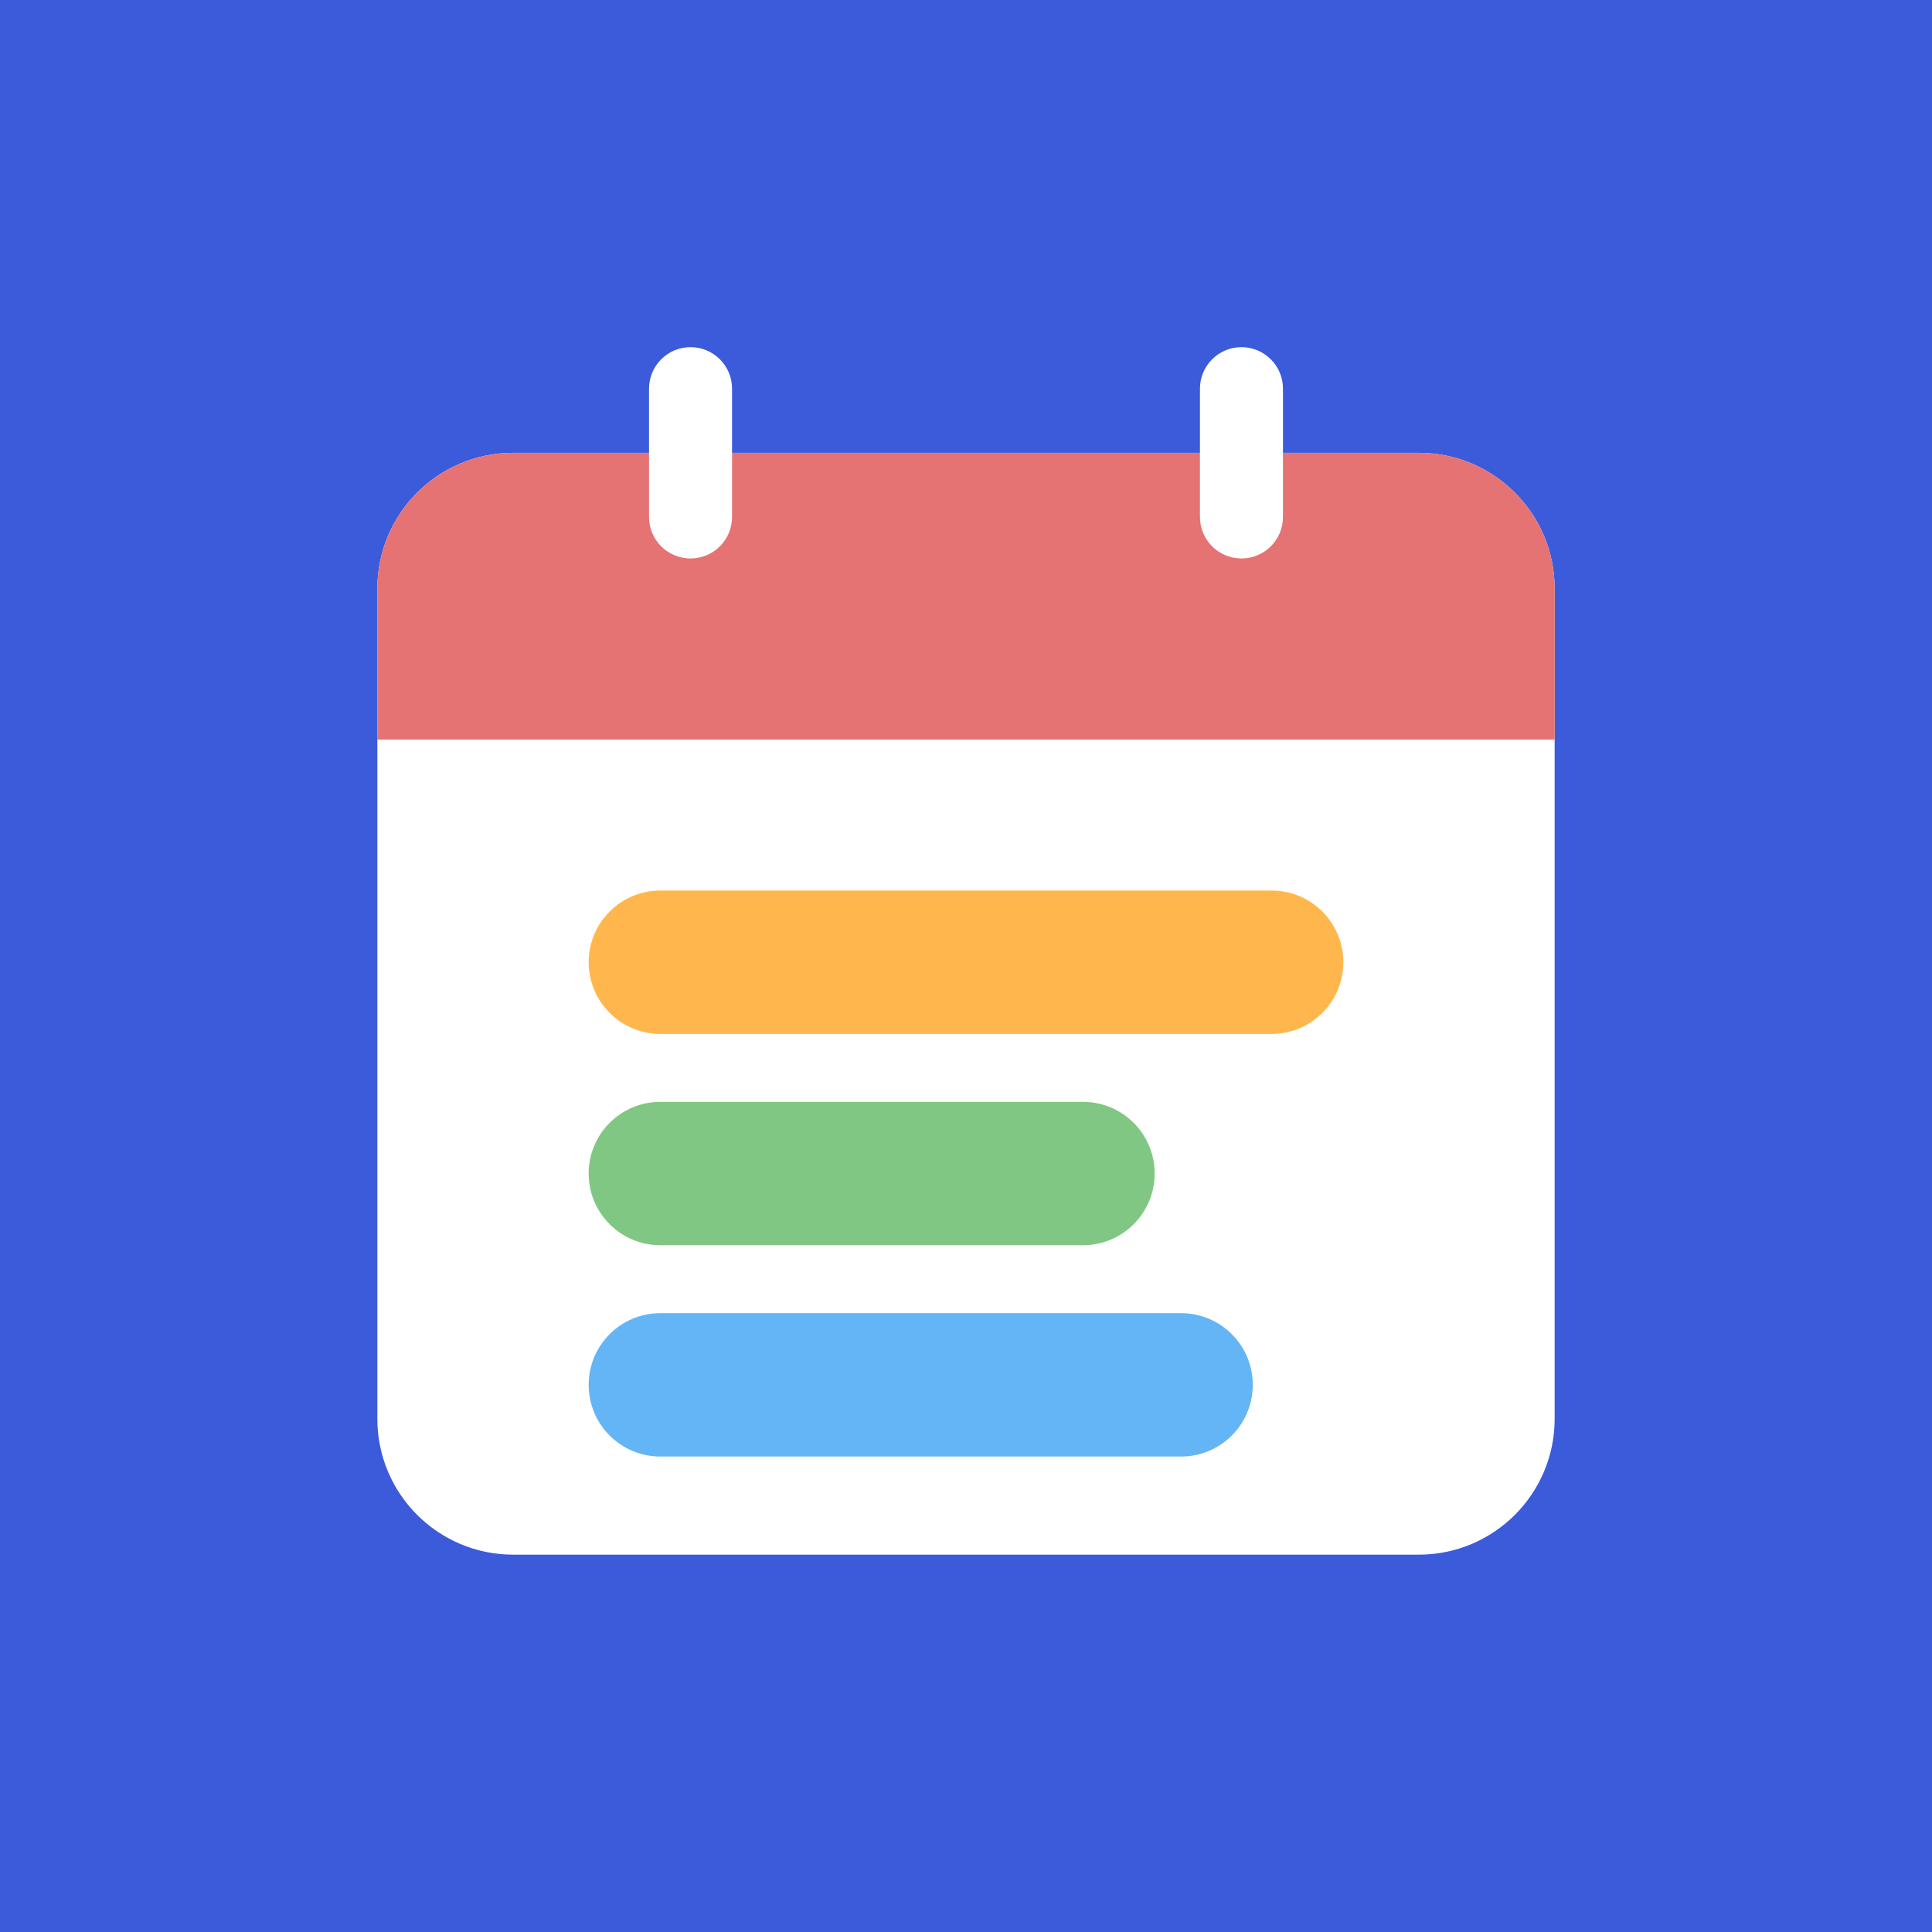
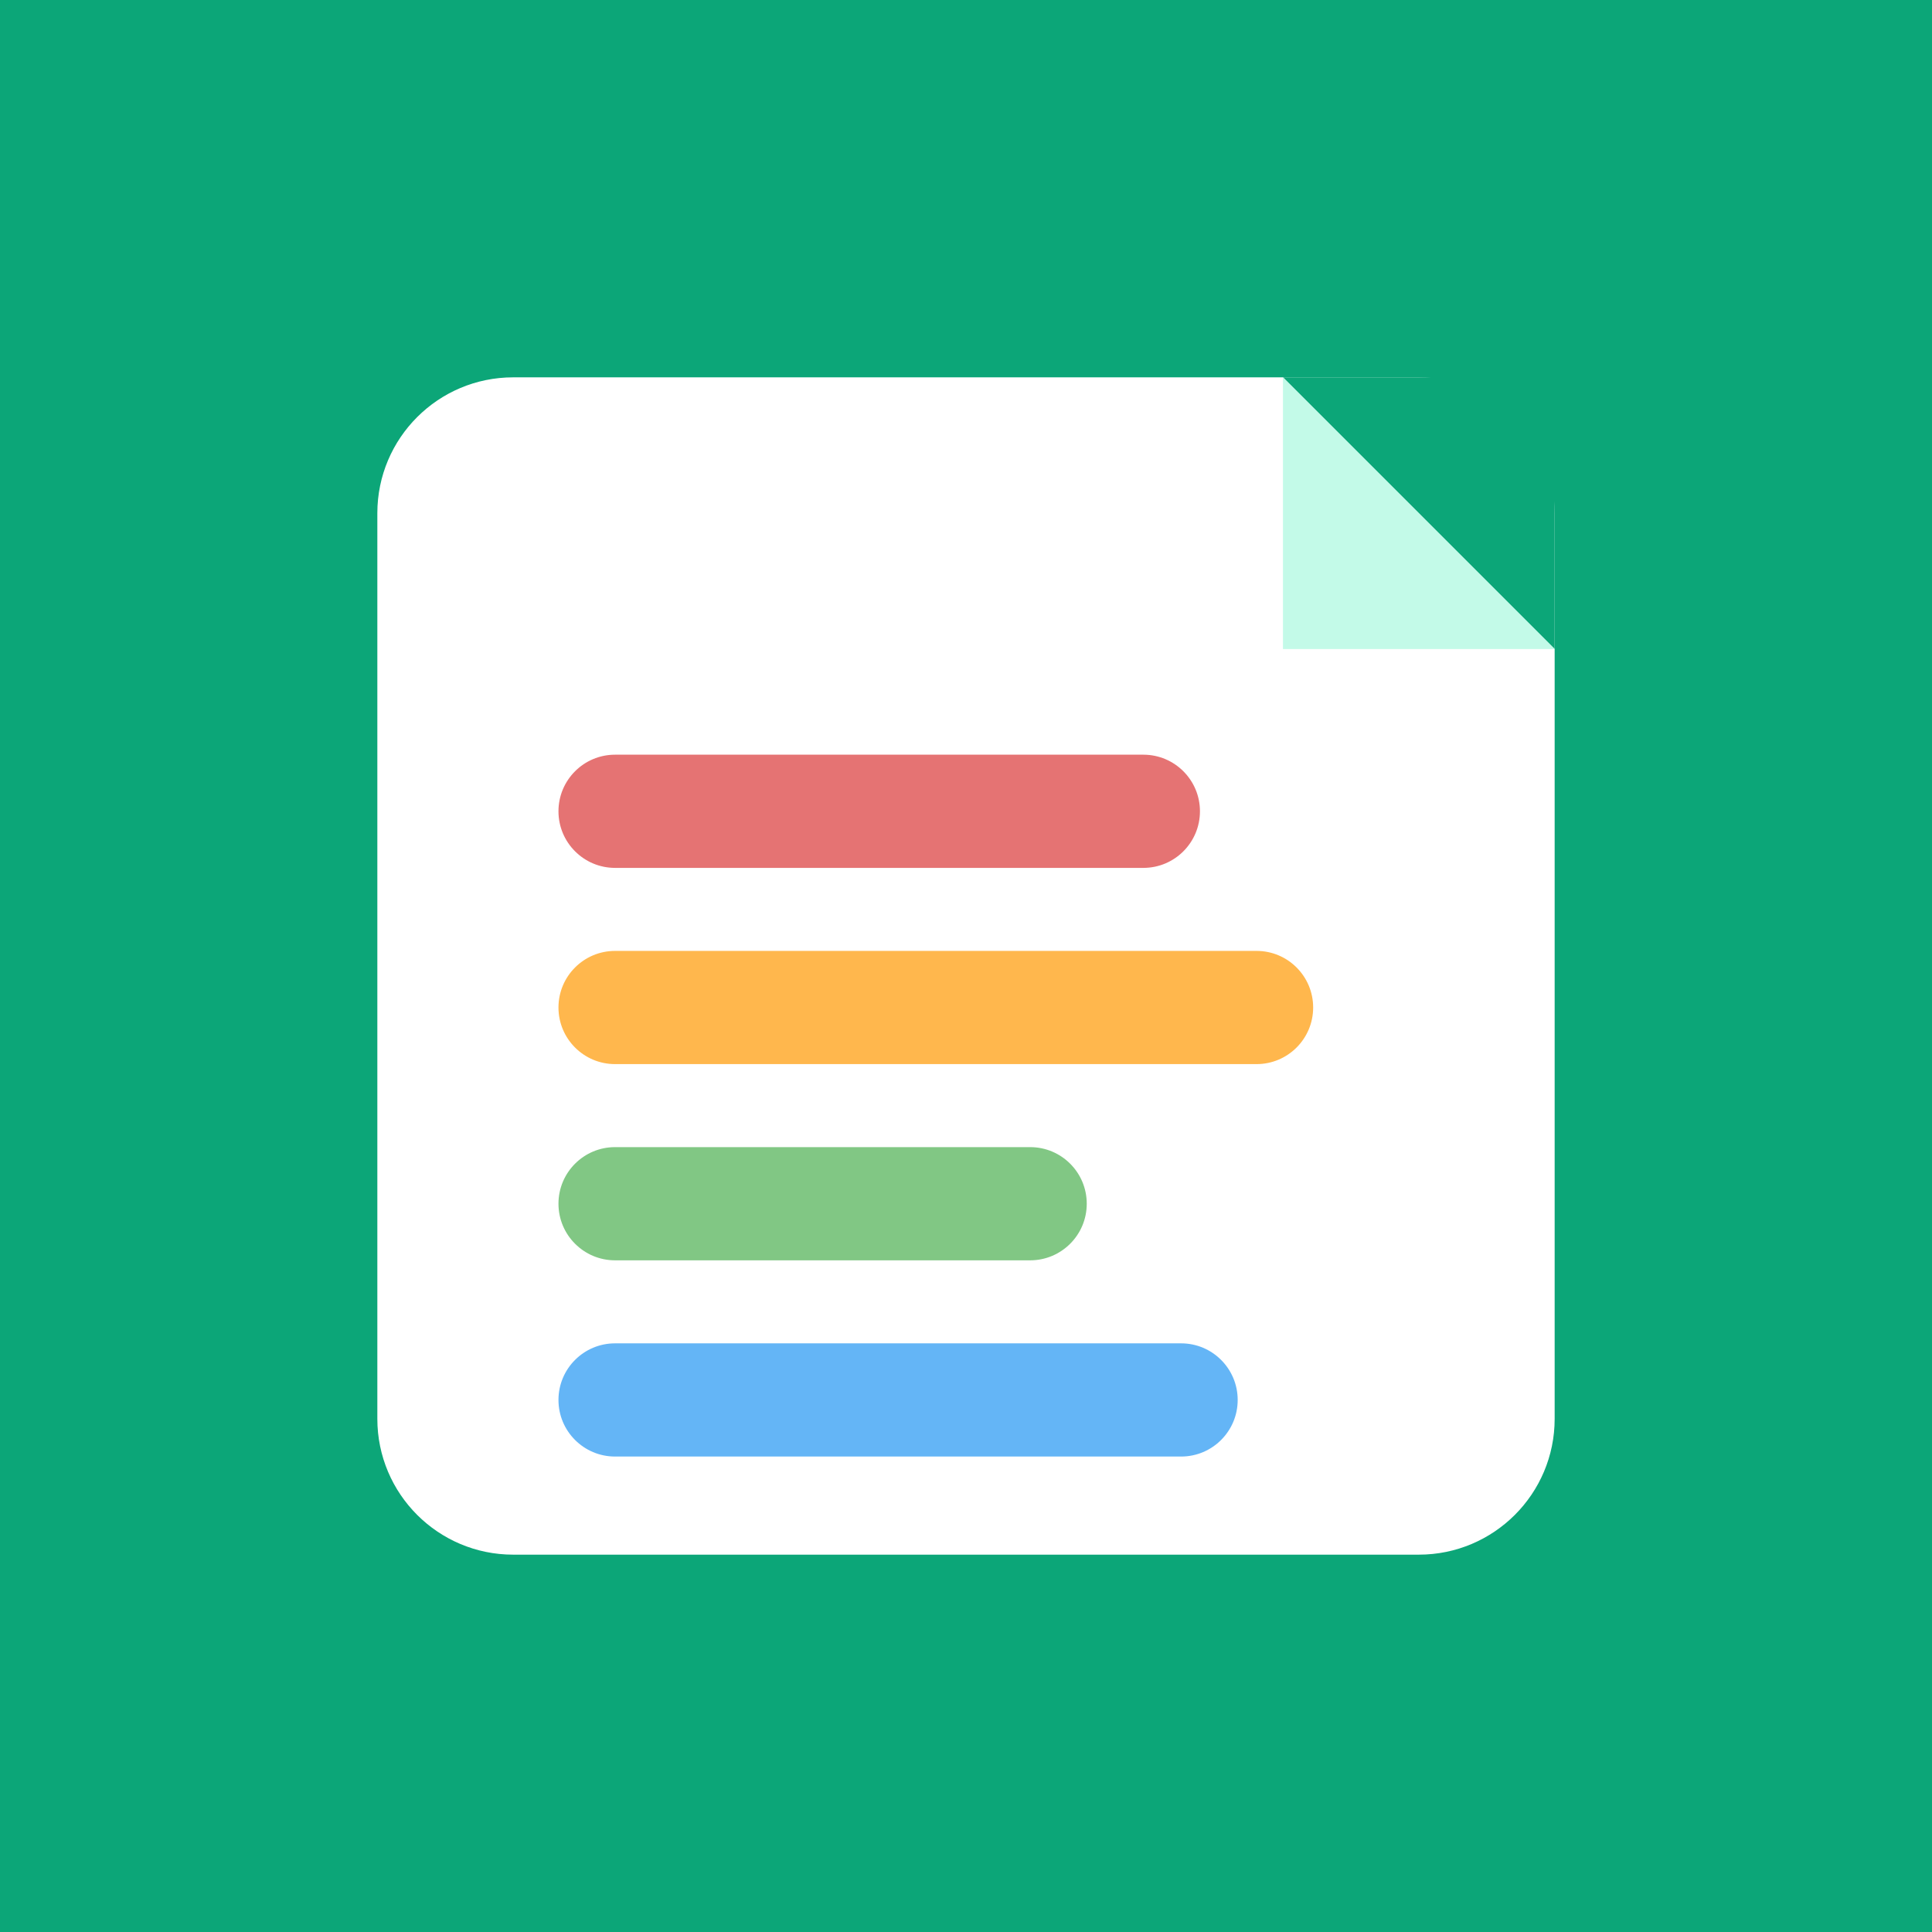
<svg xmlns="http://www.w3.org/2000/svg" viewBox="0 0 512 512">
-   <rect width="512" height="512" fill="#3b5bdb" />
-   <rect x="100" y="120" width="312" height="292" rx="36" fill="#ffffff" />
-   <path d="M100 156a36 36 0 0 1 36-36h240a36 36 0 0 1 36 36v40H100z" fill="#e57373" />
-   <rect x="172" y="92" width="22" height="56" rx="11" fill="#ffffff" />
-   <rect x="318" y="92" width="22" height="56" rx="11" fill="#ffffff" />
-   <rect x="156" y="236" width="200" height="38" rx="19" fill="#ffb74d" />
-   <rect x="156" y="292" width="150" height="38" rx="19" fill="#81c784" />
-   <rect x="156" y="348" width="176" height="38" rx="19" fill="#64b5f6" />
+   <rect width="512" height="512" fill="#0ca678" />
+   <rect x="100" y="100" width="312" height="312" rx="36" fill="#ffffff" />
+   <path d="M340 100H412V172z" fill="#0ca678" />
+   <path d="M340 100V172H412z" fill="#c3fae8" />
+   <rect x="148" y="200" width="170" height="30" rx="15" fill="#e57373" />
+   <rect x="148" y="252" width="200" height="30" rx="15" fill="#ffb74d" />
+   <rect x="148" y="304" width="140" height="30" rx="15" fill="#81c784" />
+   <rect x="148" y="356" width="180" height="30" rx="15" fill="#64b5f6" />
</svg>
